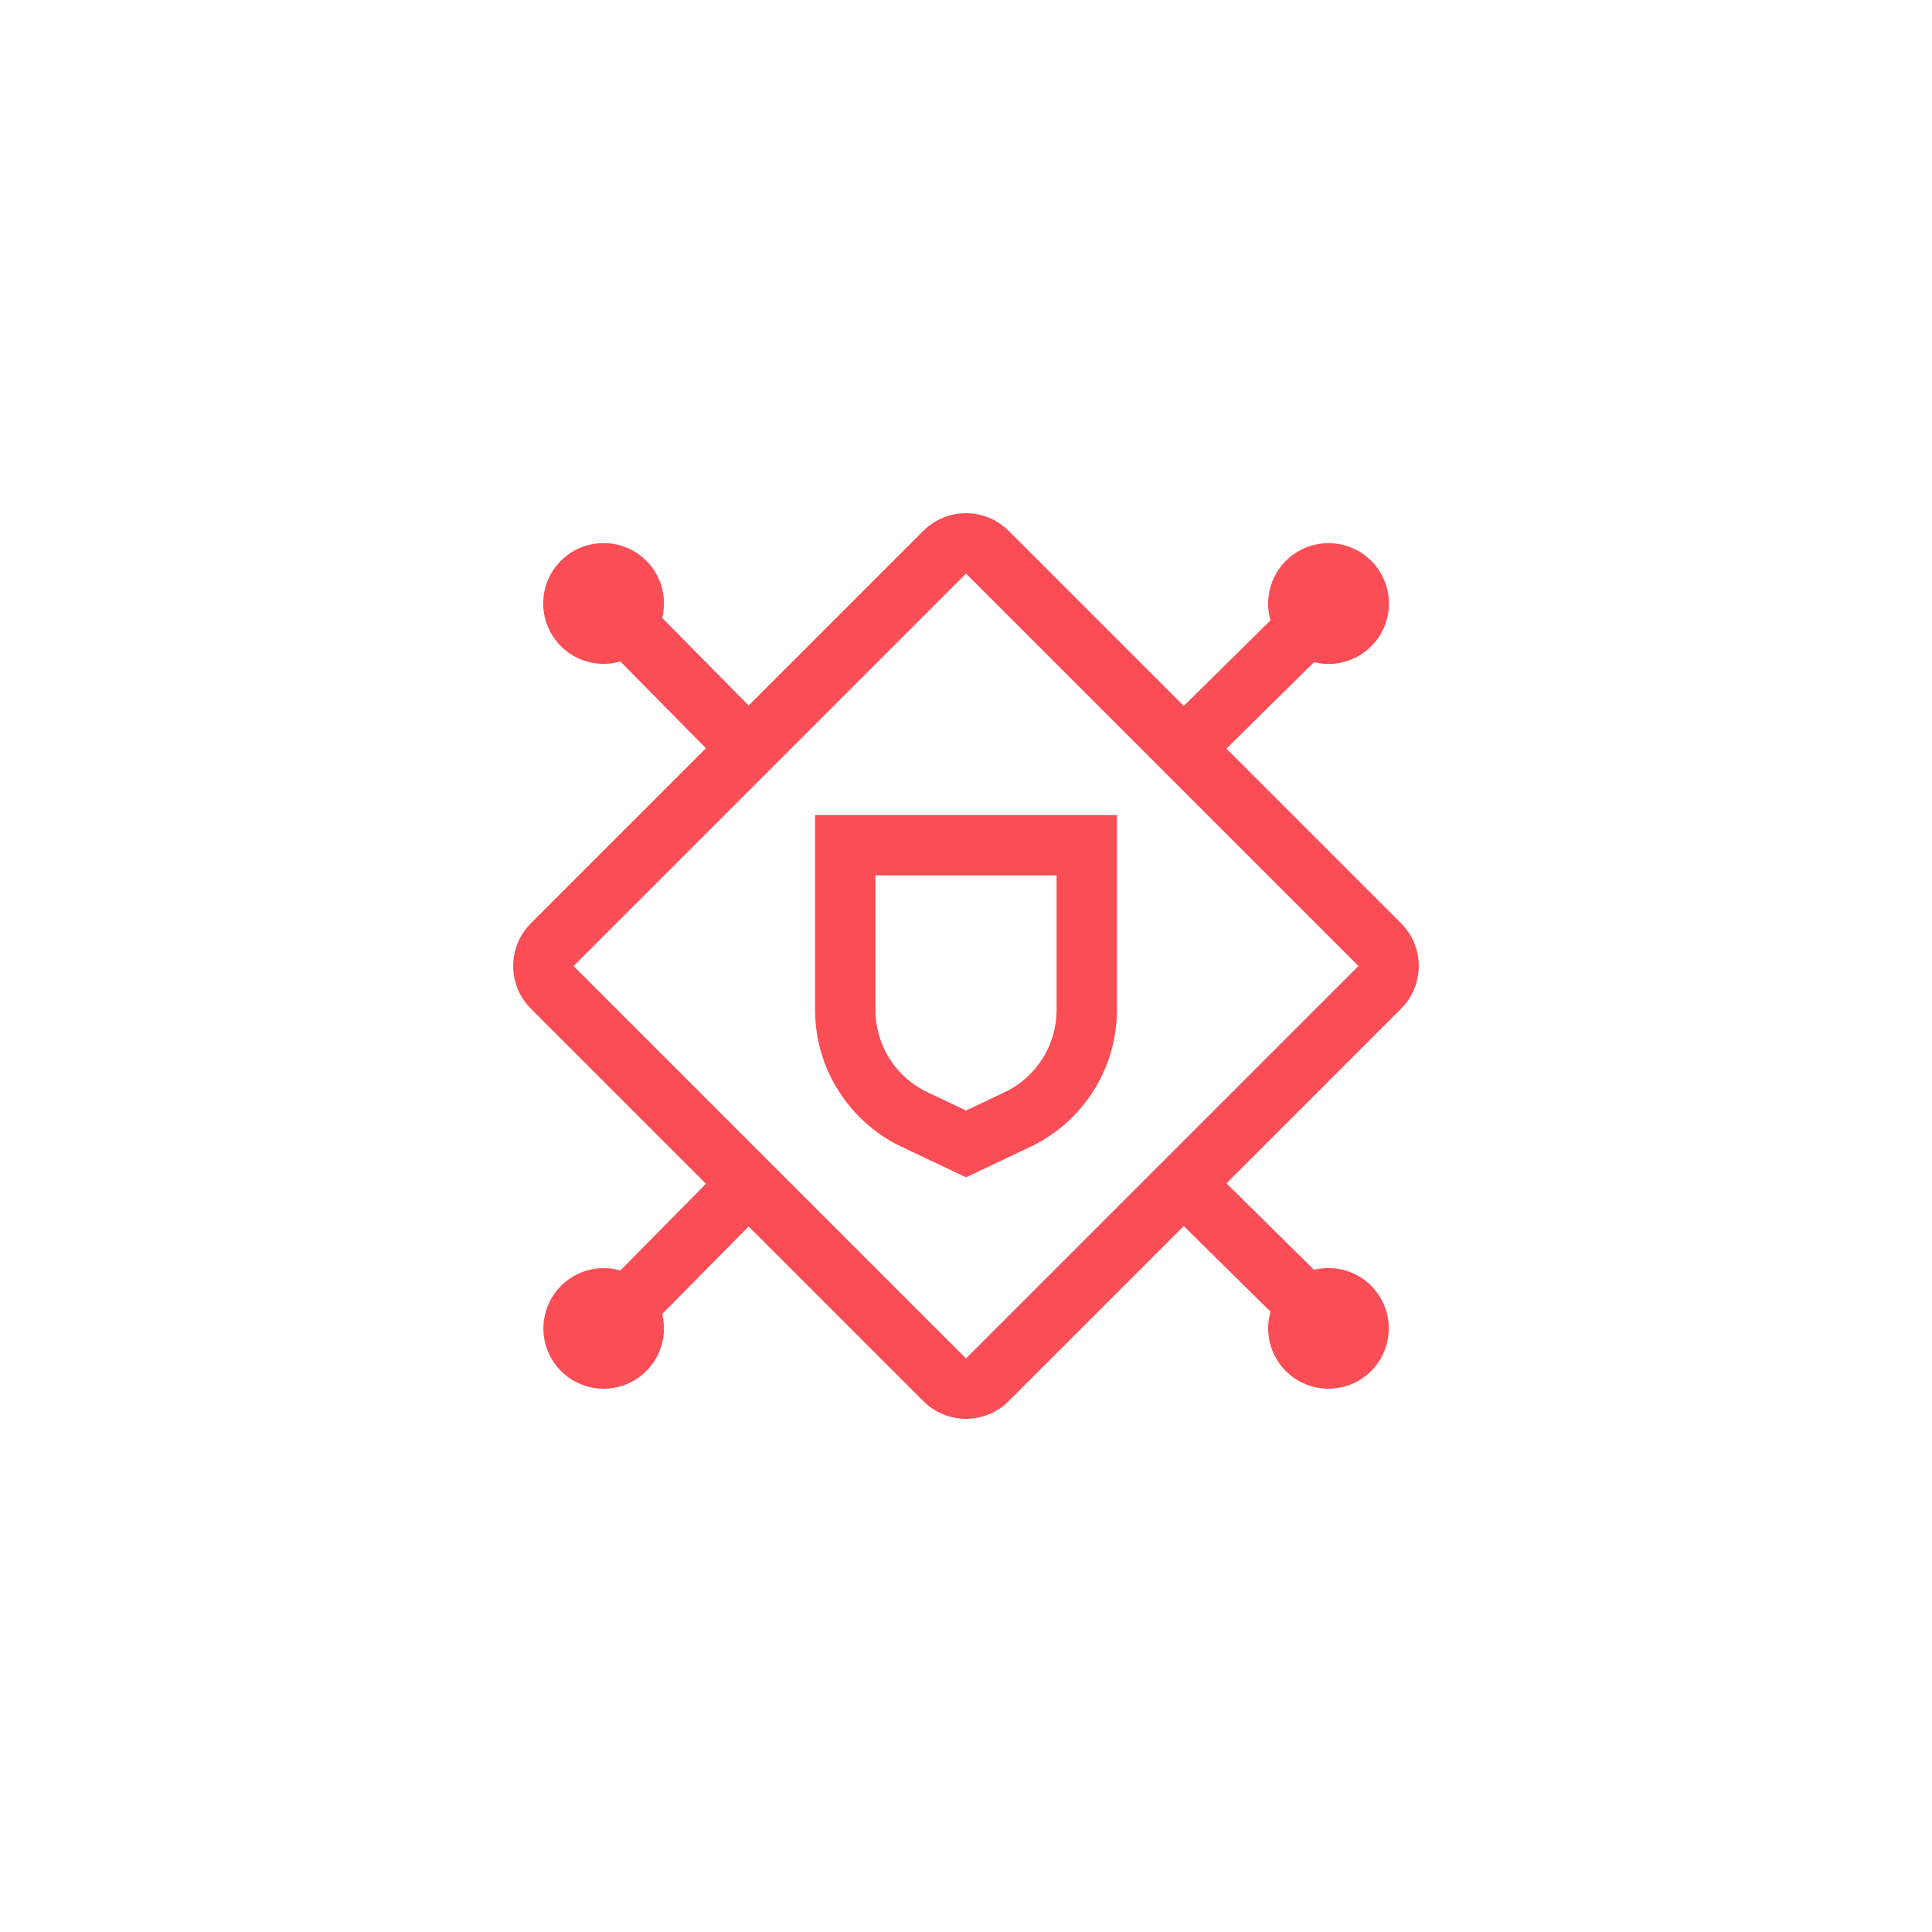
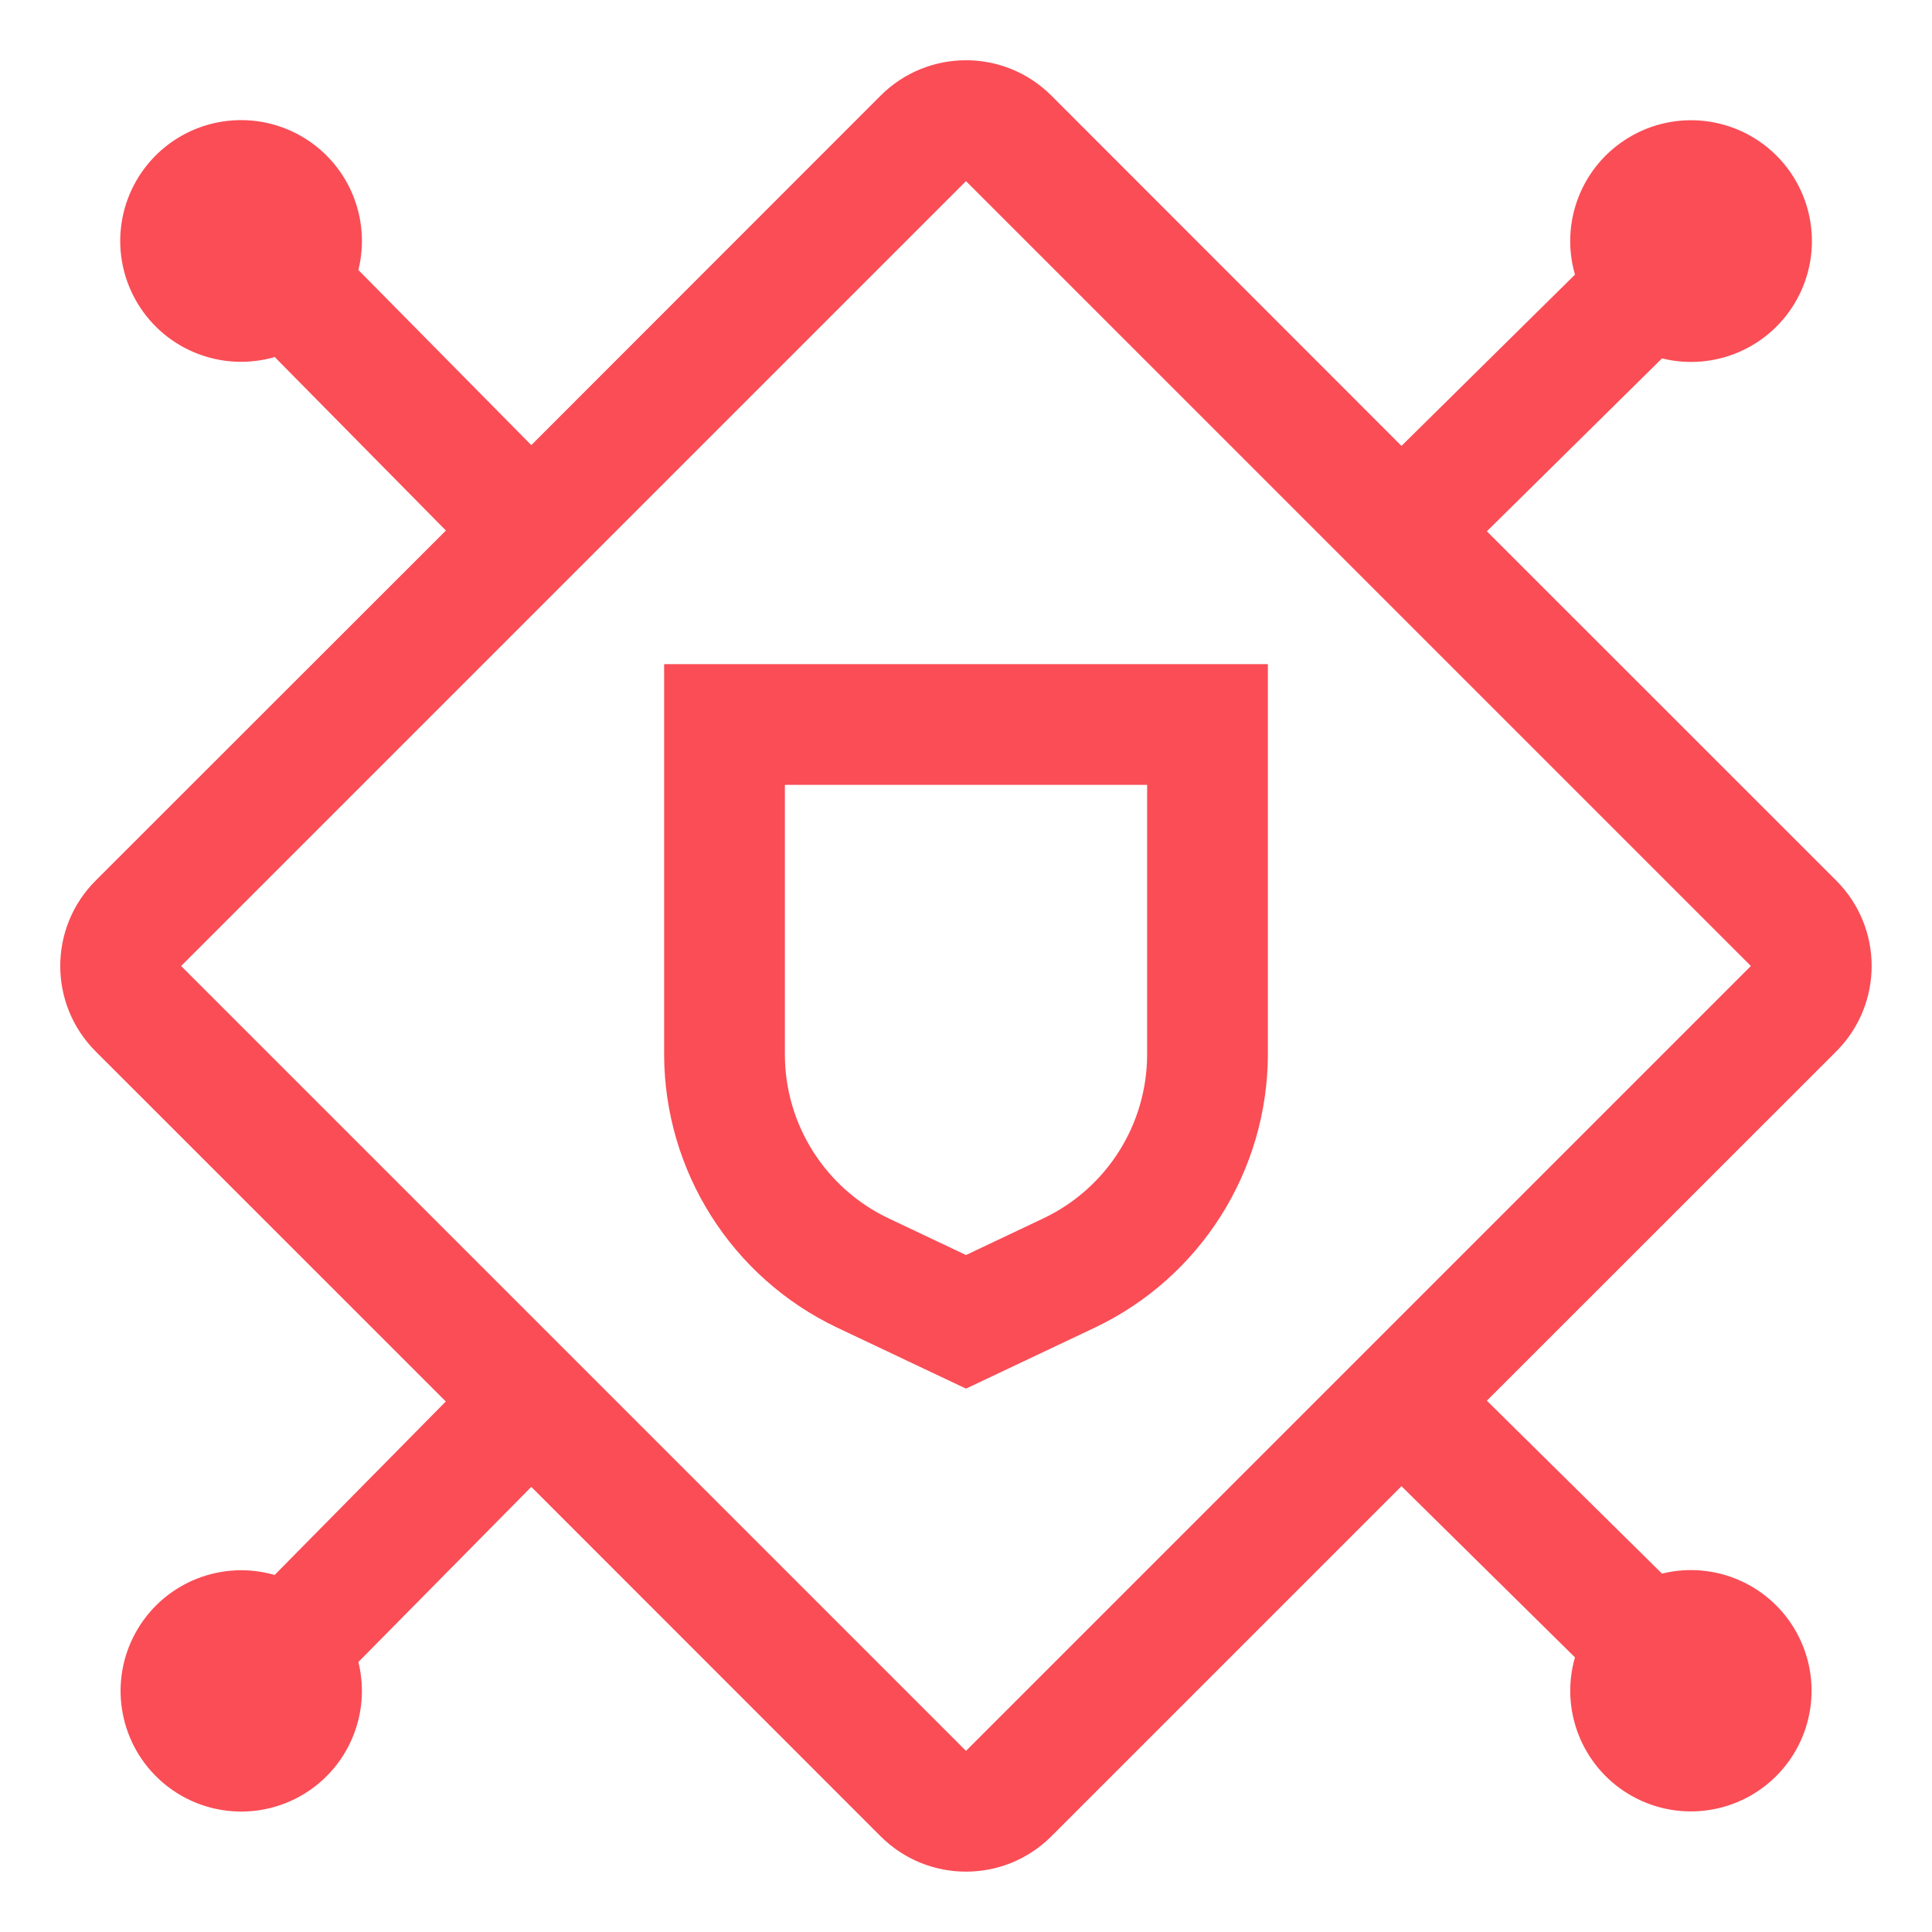
<svg xmlns="http://www.w3.org/2000/svg" viewBox="0 0 20 20">
-   <g transform="scale(.41667)">
-     <g fill="#FA4D56" fill-rule="nonzero">
-       <path d="M20.25 20.25v4.85a3.77 3.77 0 0 0 2.146 3.39l1.604.76 1.604-.76a3.77 3.77 0 0 0 2.146-3.39v-4.85zm6 4.85a2.26 2.26 0 0 1-1.288 2.034L24 27.59l-.962-.456a2.26 2.26 0 0 1-1.288-2.033V21.75h4.5z" />
-       <path d="M34.81 25.06a1.5 1.5 0 0 0 0-2.12l-4.34-4.34 2.176-2.148a1.501 1.501 0 1 0-1.081-1.04l-2.155 2.127-4.35-4.35a1.5 1.5 0 0 0-2.12 0l-4.34 4.34-2.147-2.175a1.501 1.501 0 1 0-1.04 1.081l2.126 2.155-4.35 4.35a1.5 1.5 0 0 0 0 2.12l4.35 4.35-2.127 2.155a1.498 1.498 0 1 0 1.04 1.081l2.148-2.175 4.34 4.34a1.5 1.5 0 0 0 2.12 0l4.35-4.35 2.155 2.127a1.499 1.499 0 1 0 1.081-1.04L30.471 29.4zM24 33.75 14.25 24 24 14.25 33.75 24z" />
-     </g>
+   <g fill="#FA4D56" fill-rule="nonzero">
+     <path d="M6.875 6.875v4.042a3.14 3.14 0 0 0 1.788 2.825l1.337.633 1.337-.633a3.14 3.14 0 0 0 1.788-2.825V6.875zm5 4.042a1.88 1.88 0 0 1-1.073 1.695l-.802.38-.802-.38a1.88 1.88 0 0 1-1.073-1.695V8.125h3.75z" />
+     <path d="M19.009 10.884a1.25 1.25 0 0 0 0-1.768L15.392 5.5l1.813-1.79a1.251 1.251 0 1 0-.901-.867l-1.796 1.773L10.884.99a1.25 1.25 0 0 0-1.768 0L5.5 4.608 3.71 2.795a1.251 1.251 0 1 0-.866.901l1.772 1.796L.99 9.116a1.25 1.25 0 0 0 0 1.768l3.625 3.624-1.772 1.796a1.249 1.249 0 1 0 .867.901L5.5 15.392l3.616 3.617a1.25 1.25 0 0 0 1.768 0l3.624-3.624 1.796 1.772a1.249 1.249 0 1 0 .901-.867l-1.813-1.79zM10 18.125 1.875 10 10 1.875 18.125 10z" />
  </g>
</svg>
